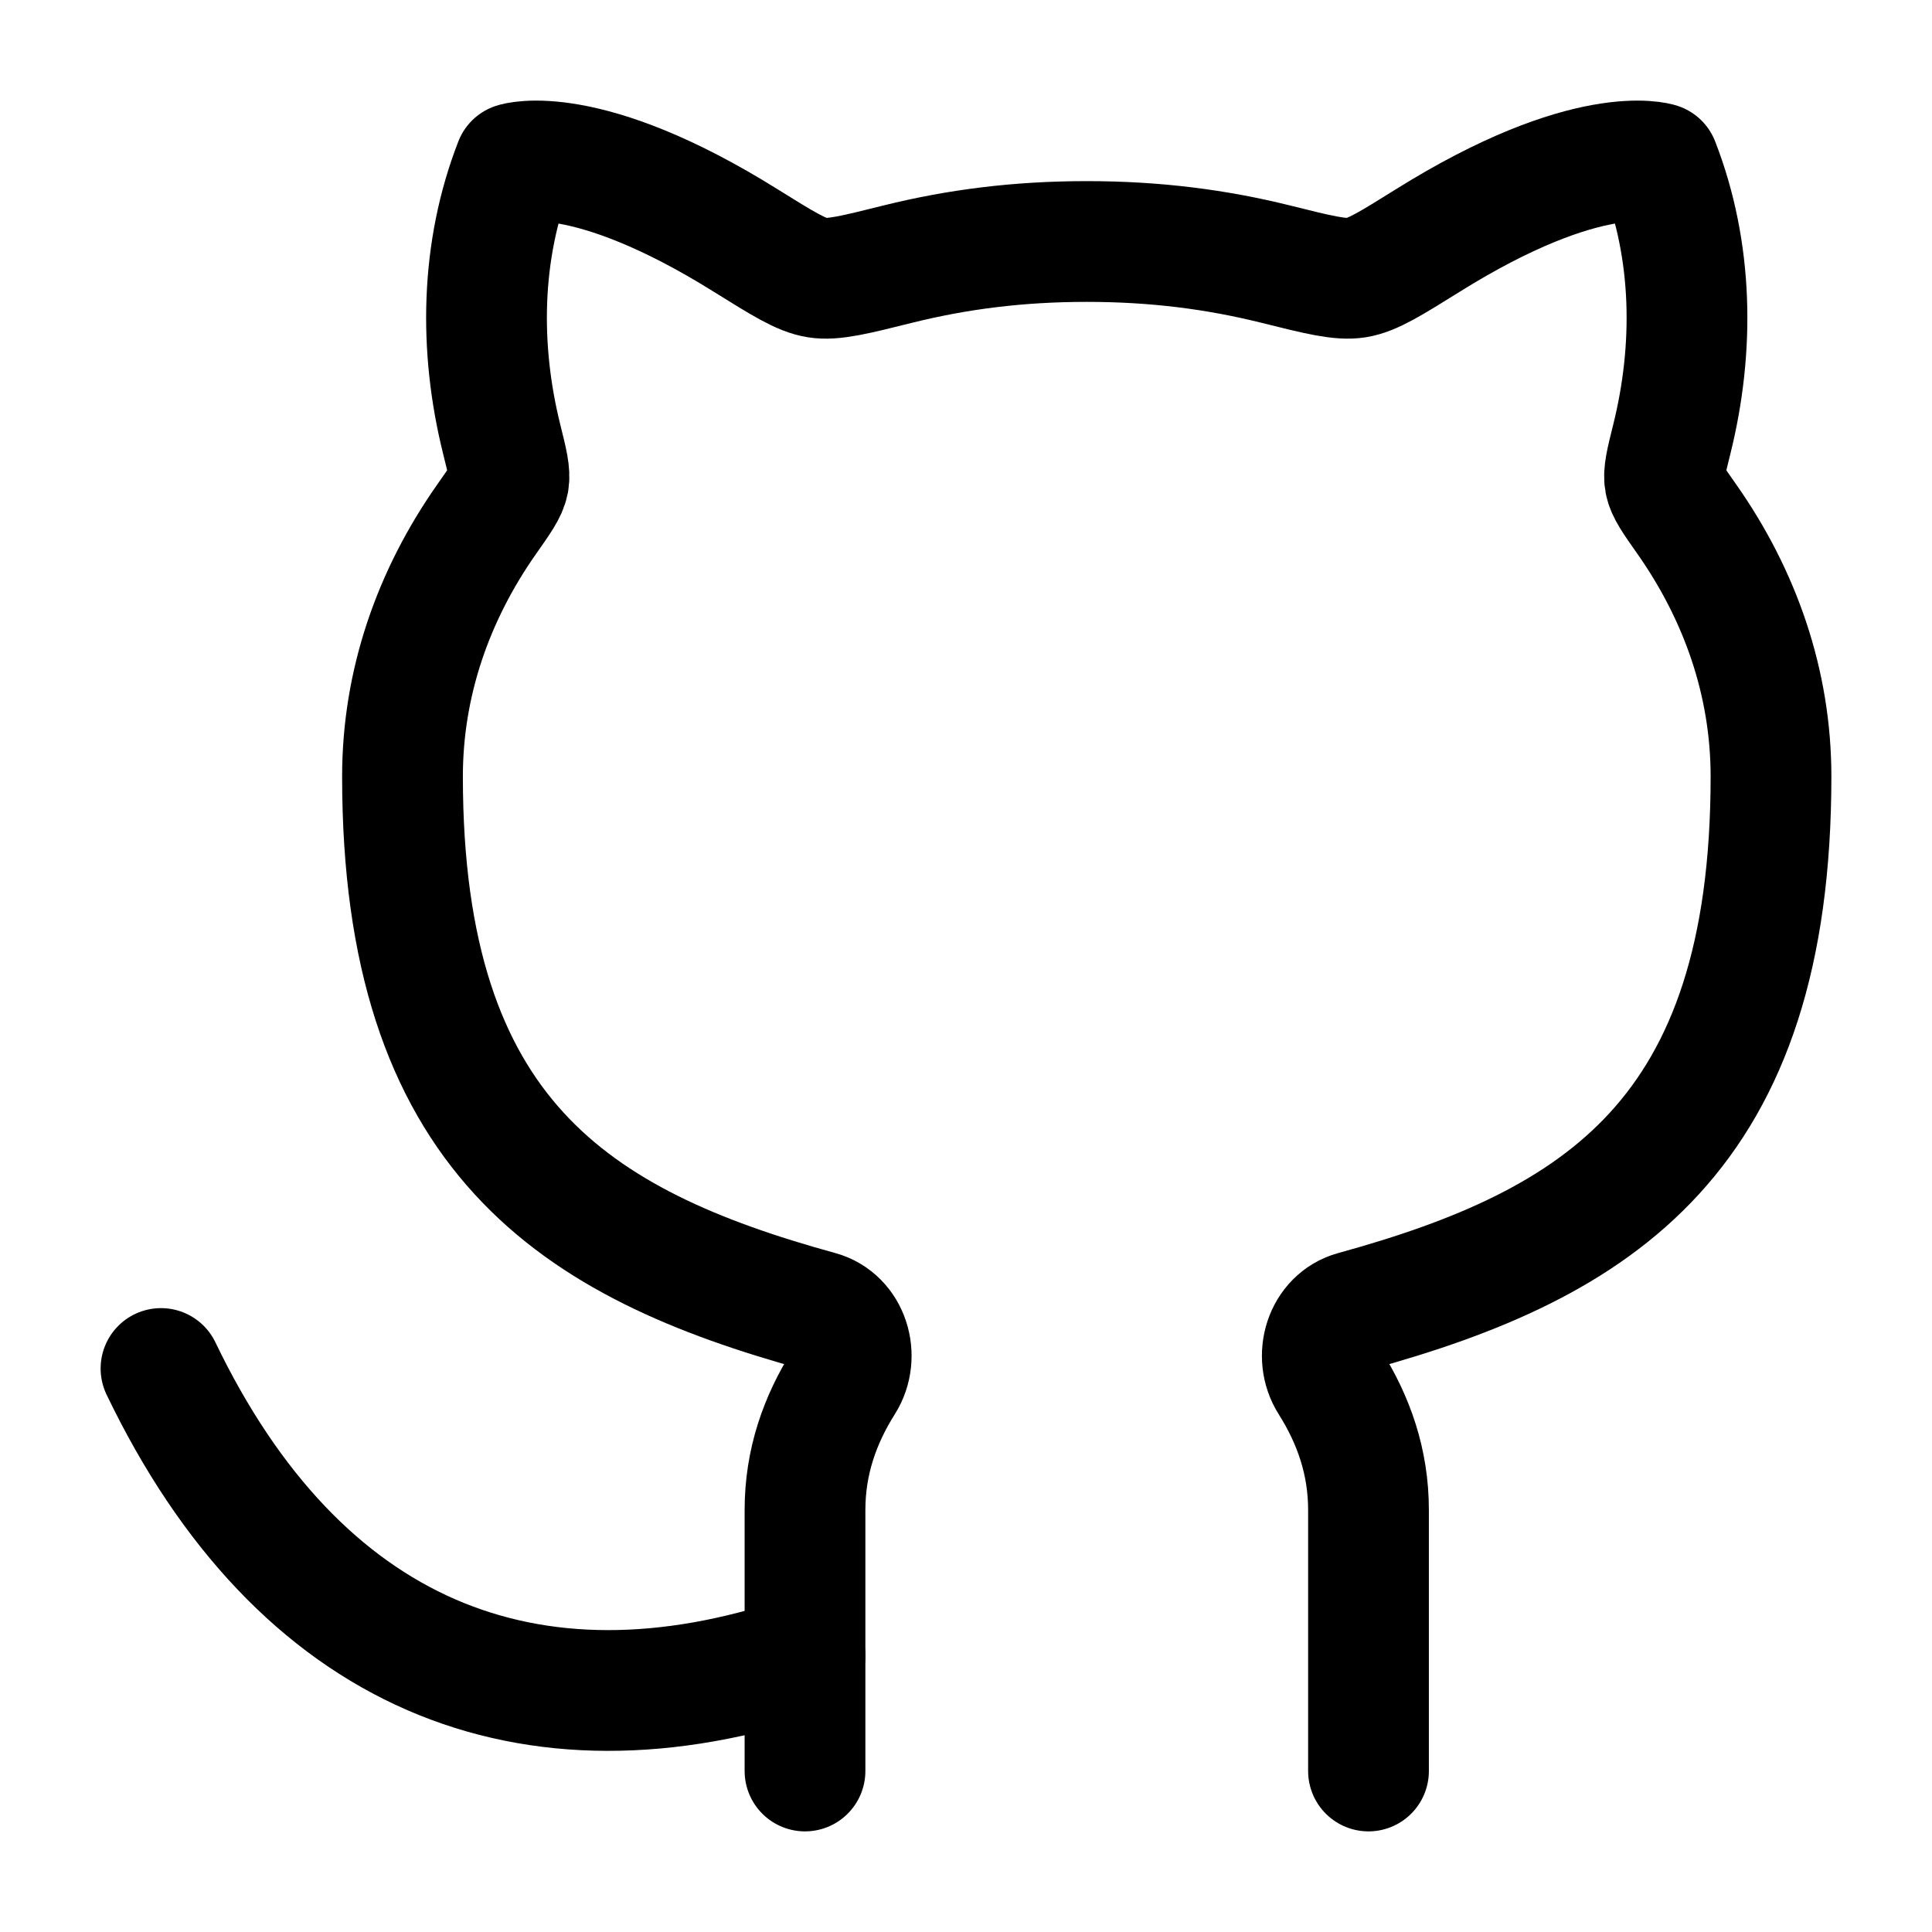
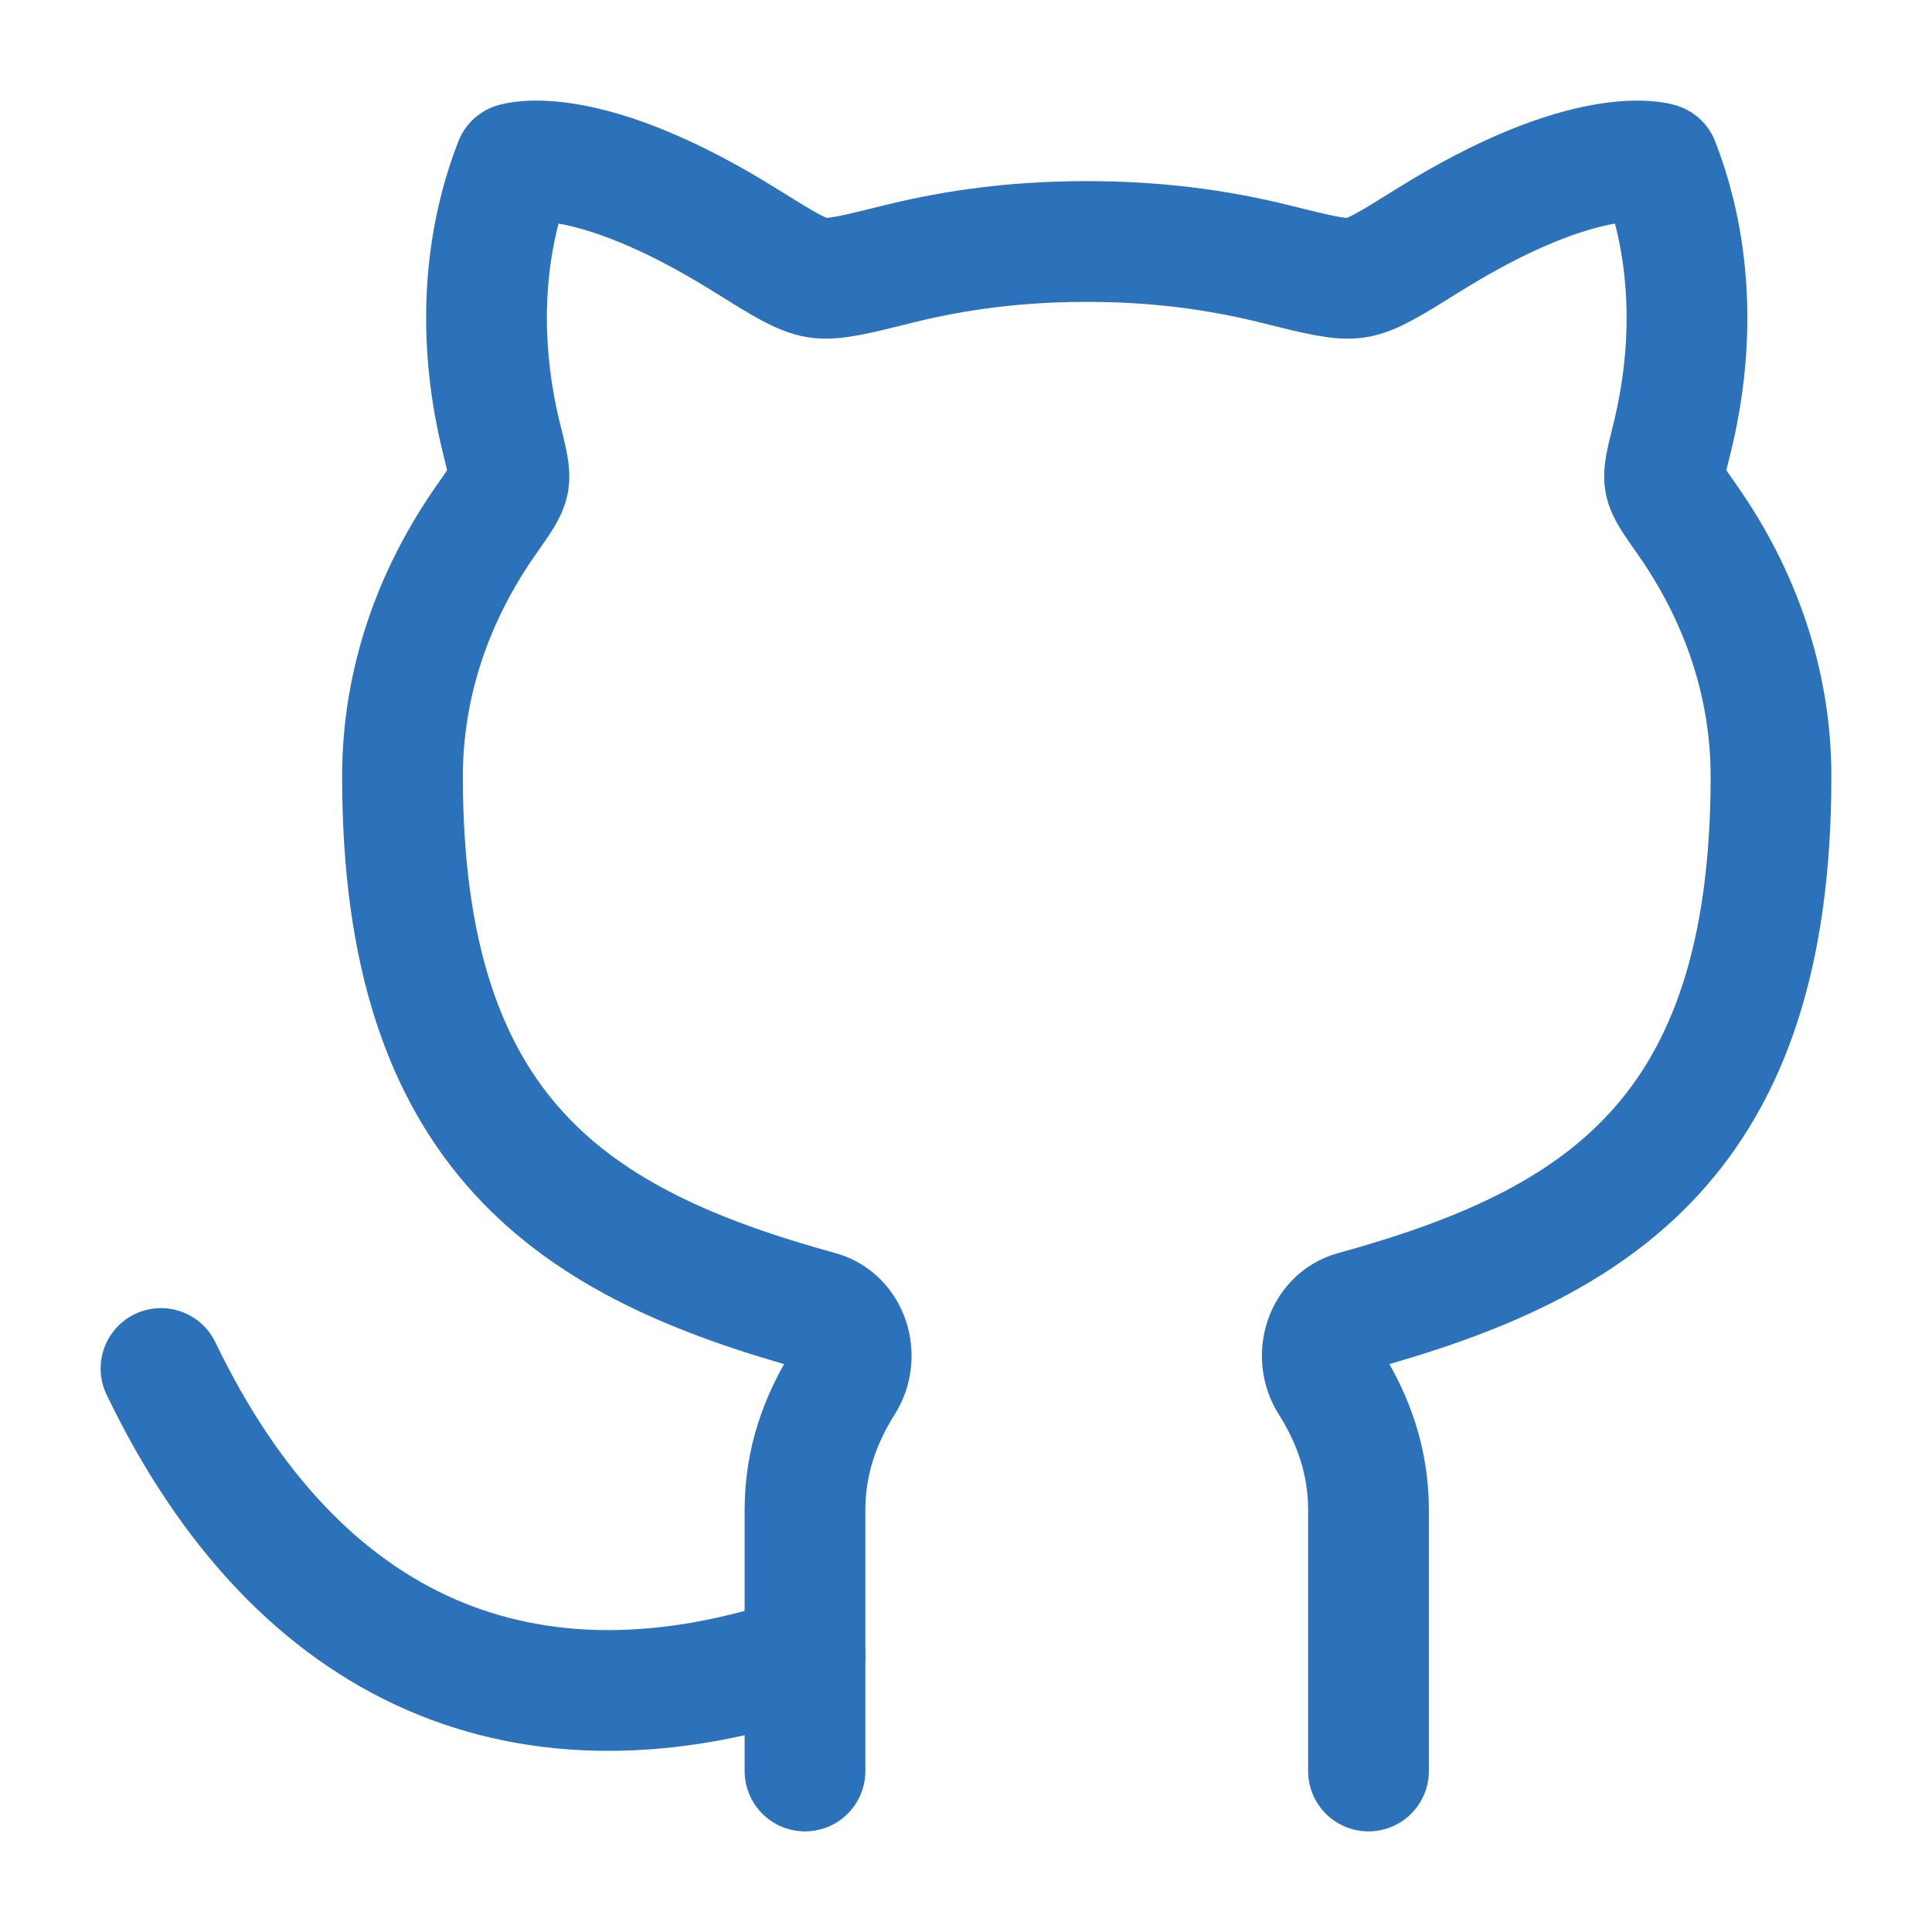
- <svg xmlns="http://www.w3.org/2000/svg" viewBox="0 0 24 24" width="32" height="32" color="#000000" fill="none">
+ <svg xmlns="http://www.w3.org/2000/svg" viewBox="0 0 24 24" width="32" height="32" color="#2b72bb" fill="none">
  <path d="M10 20.567C6.571 21.725 3.714 20.567 2 17" stroke="currentColor" stroke-width="1.5" stroke-linecap="round" stroke-linejoin="round" />
  <path d="M10 22V18.758C10 18.16 10.184 17.64 10.48 17.17C10.684 16.848 10.544 16.39 10.177 16.289C7.134 15.453 5 14.108 5 9.646C5 8.486 5.38 7.396 6.048 6.446C6.214 6.21 6.297 6.092 6.317 5.985C6.337 5.878 6.303 5.739 6.233 5.459C5.95 4.323 5.969 3.116 6.393 2.028C6.393 2.028 7.27 1.742 9.267 2.99C9.723 3.274 9.951 3.417 10.152 3.449C10.352 3.481 10.621 3.414 11.157 3.28C11.891 3.098 12.648 3 13.5 3C14.352 3 15.109 3.098 15.843 3.28C16.379 3.414 16.648 3.481 16.849 3.449C17.049 3.417 17.277 3.274 17.733 2.99C19.73 1.742 20.607 2.028 20.607 2.028C21.031 3.116 21.05 4.323 20.767 5.459C20.697 5.739 20.663 5.878 20.683 5.985C20.703 6.092 20.786 6.21 20.952 6.446C21.62 7.396 22 8.486 22 9.646C22 14.108 19.866 15.453 16.823 16.289C16.456 16.39 16.316 16.848 16.52 17.17C16.816 17.64 17 18.16 17 18.758V22" stroke="currentColor" stroke-width="1.5" stroke-linecap="round" stroke-linejoin="round" />
</svg>
